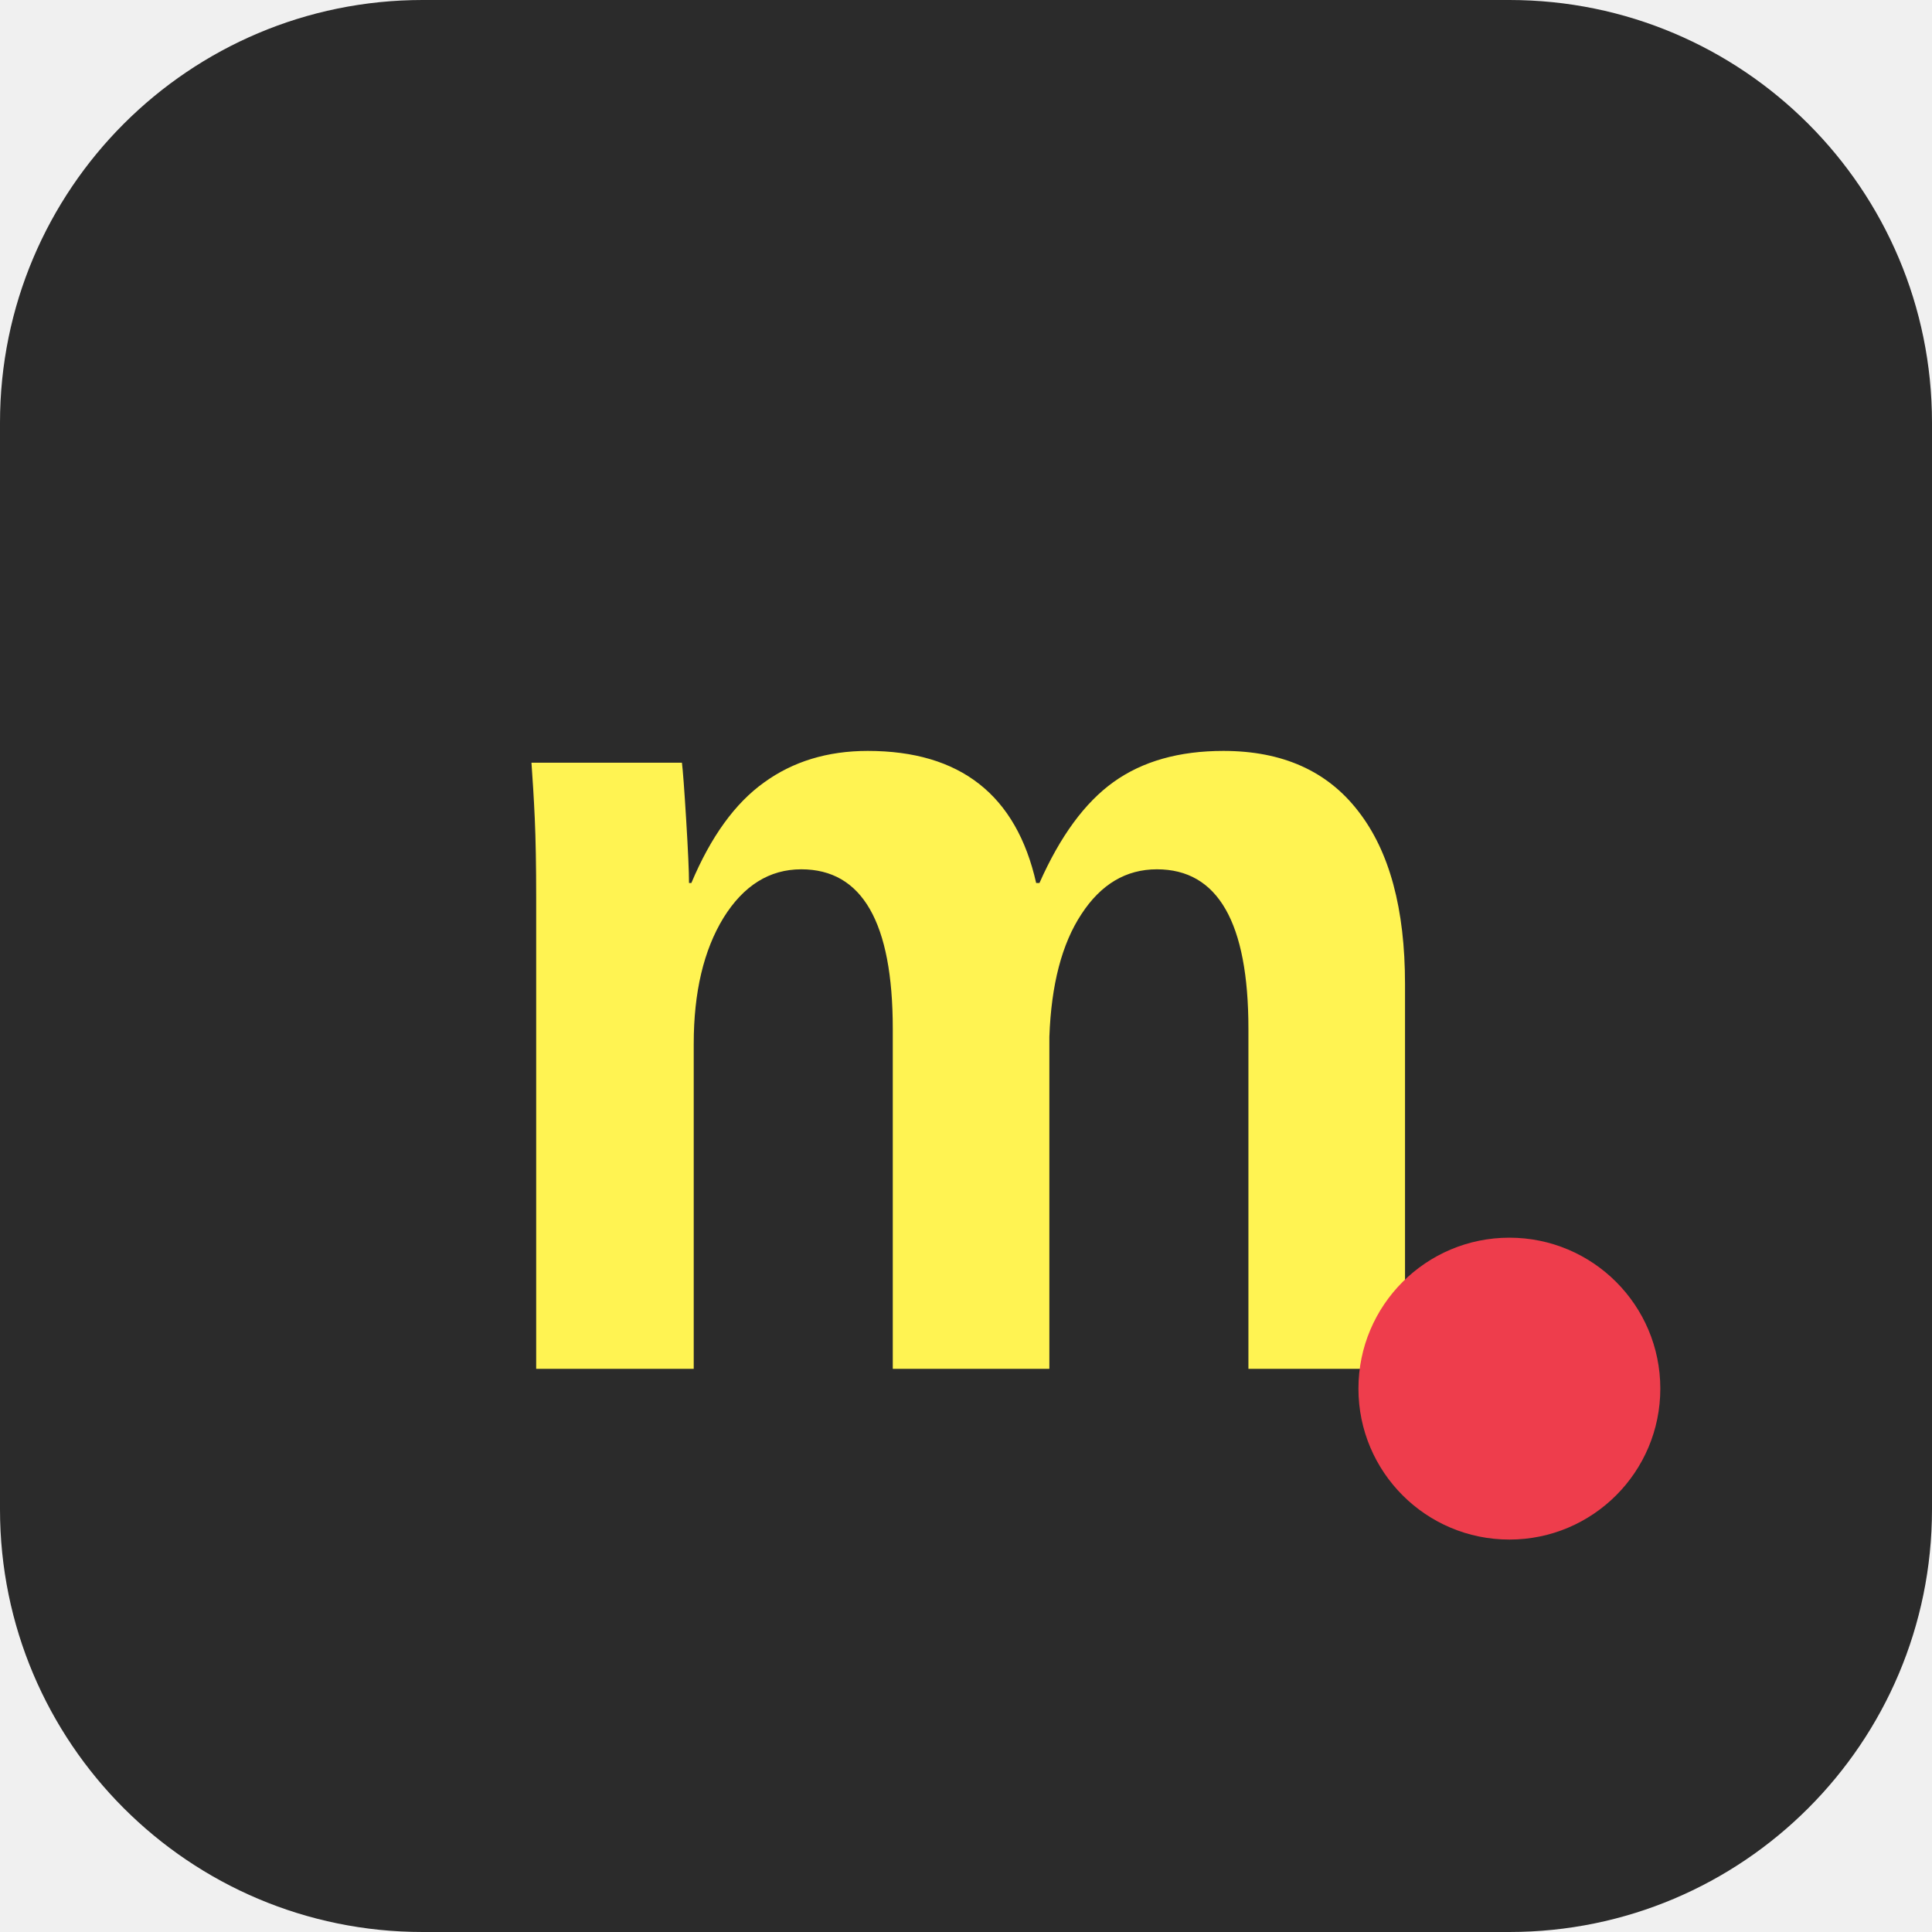
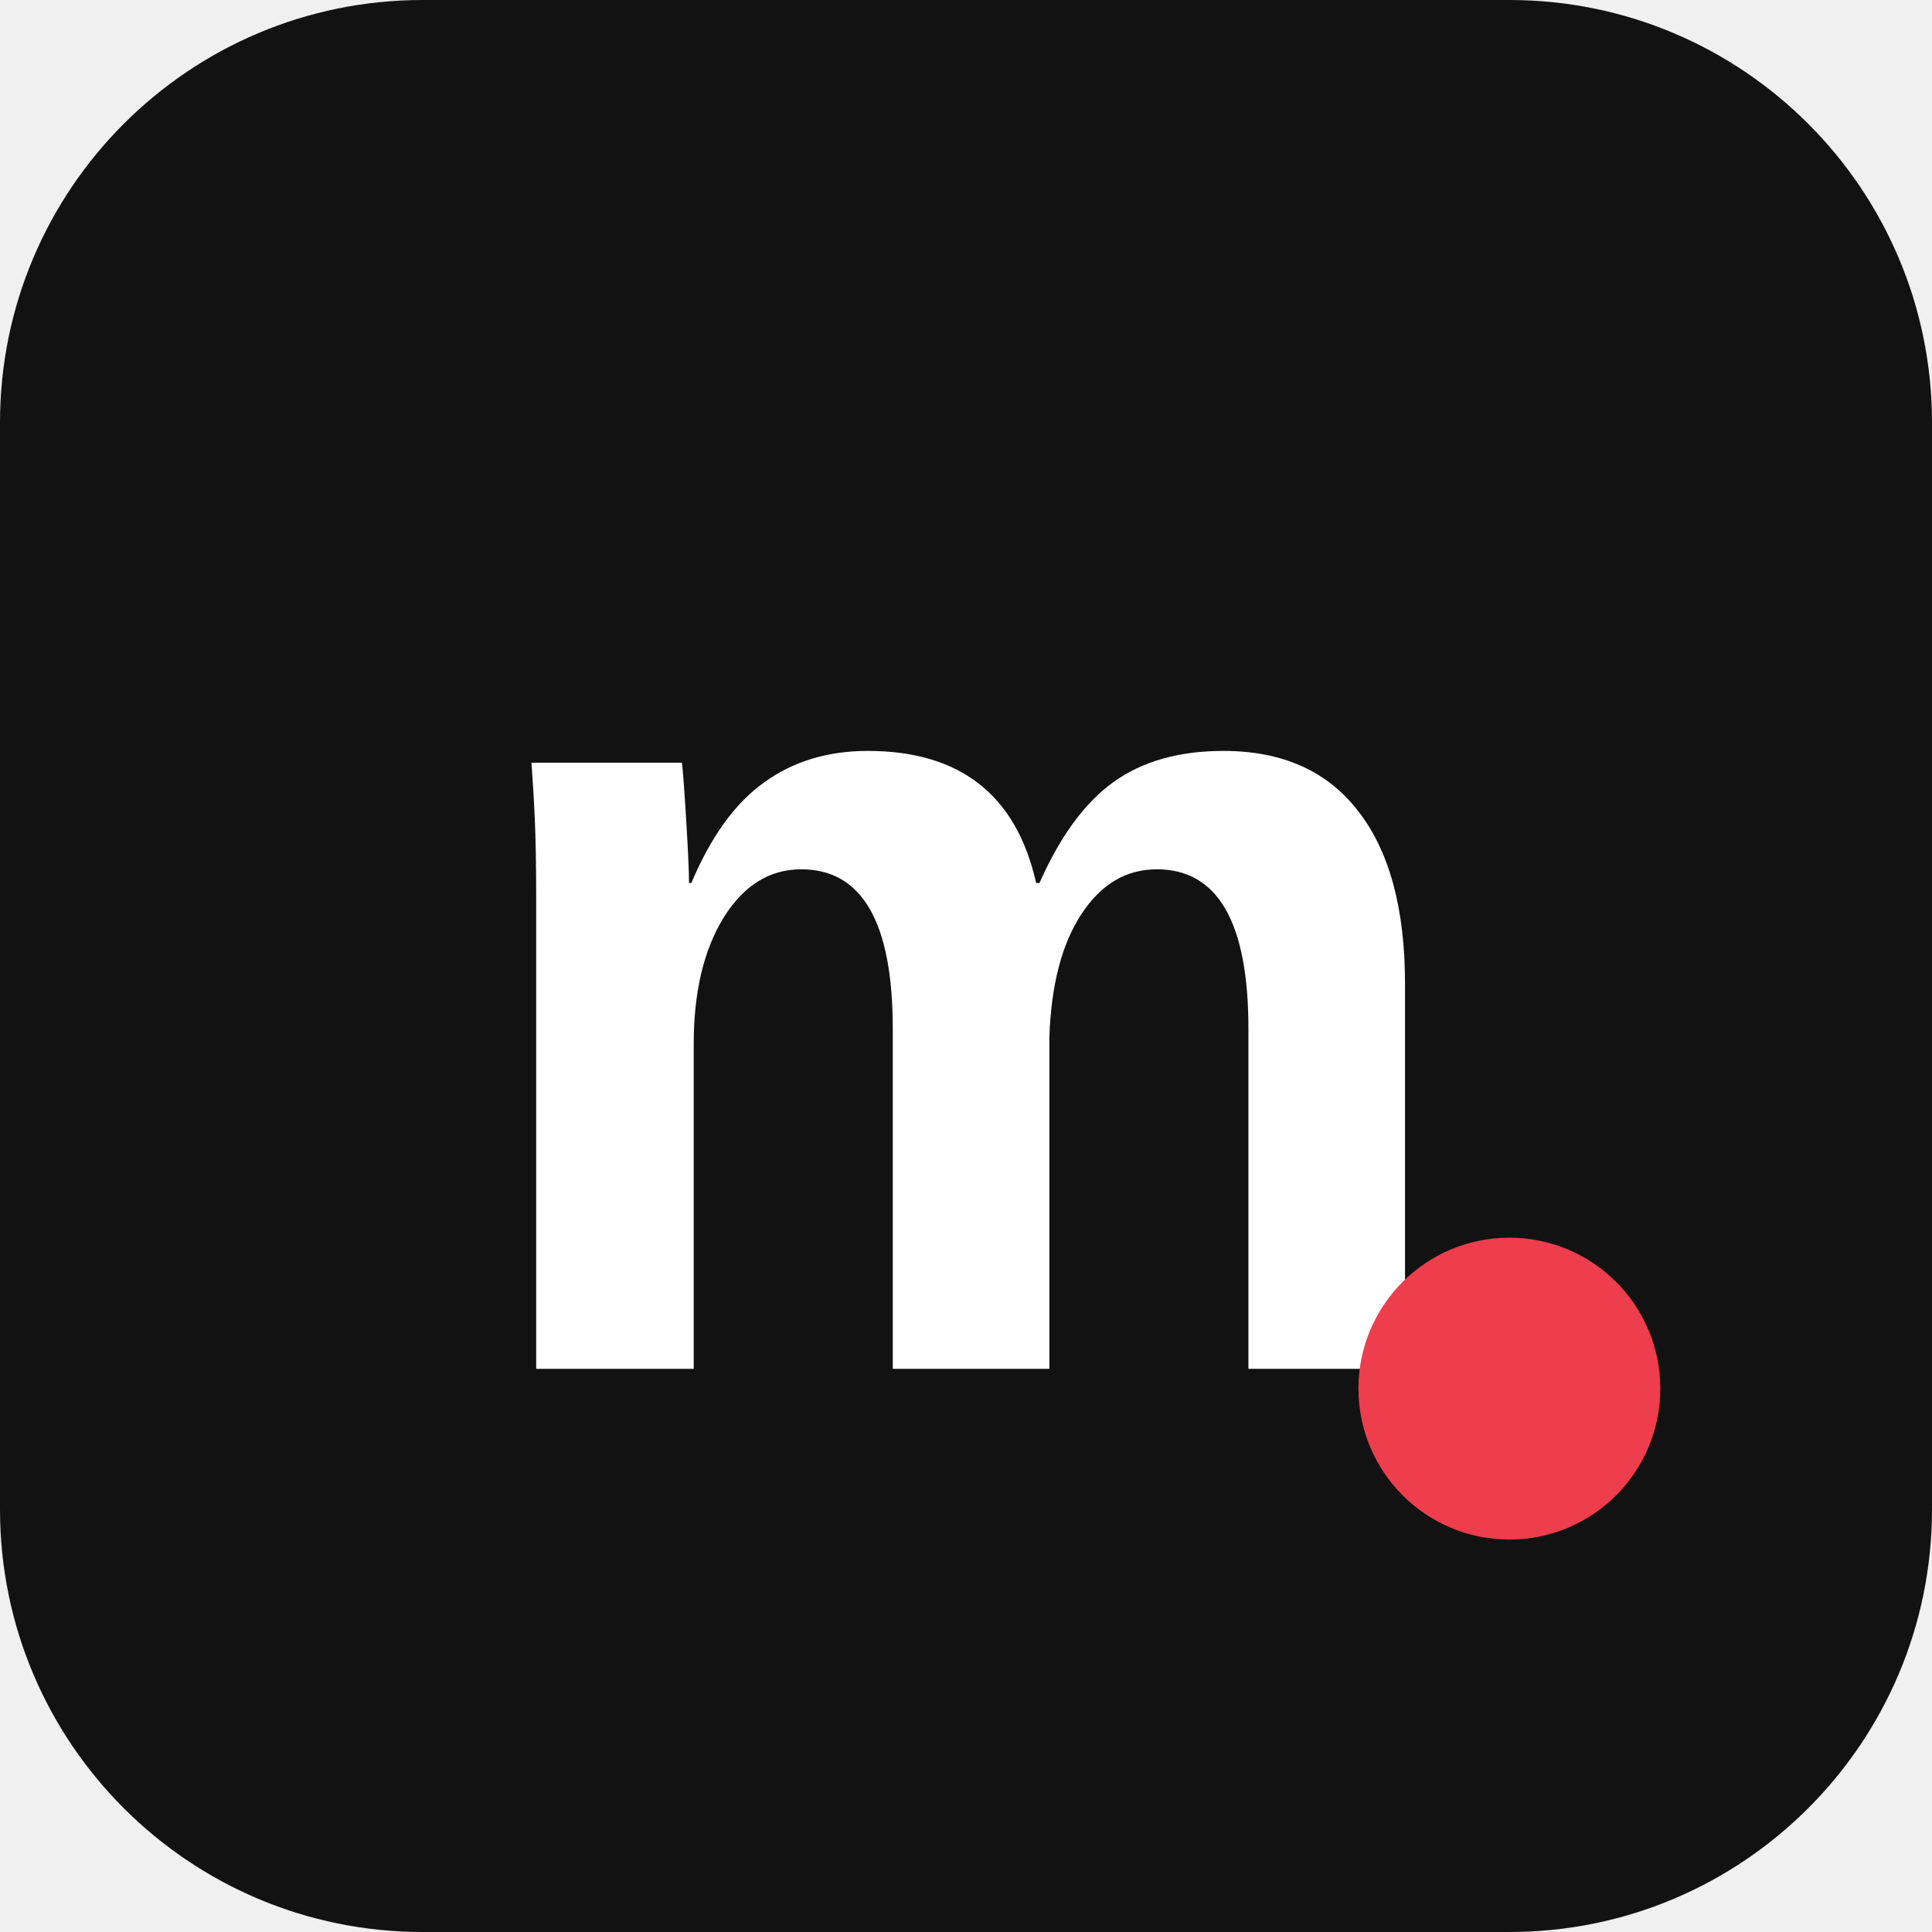
<svg xmlns="http://www.w3.org/2000/svg" viewBox="0 0 64 64">
-   <rect width="64" height="64" rx="14" fill="#2b2b2b" />
-   <text x="50%" y="54%" text-anchor="middle" dominant-baseline="middle" font-family="Arial, sans-serif" font-weight="700" font-size="38" fill="#fff352">m</text>
+   <rect width="64" height="64" rx="14" fill="#121212" />
+   <text x="50%" y="54%" text-anchor="middle" dominant-baseline="middle" font-family="Arial, sans-serif" font-weight="700" font-size="38" fill="#ffffff">m</text>
  <circle cx="50" cy="46" r="5" fill="#ee3d4c" />
</svg>
